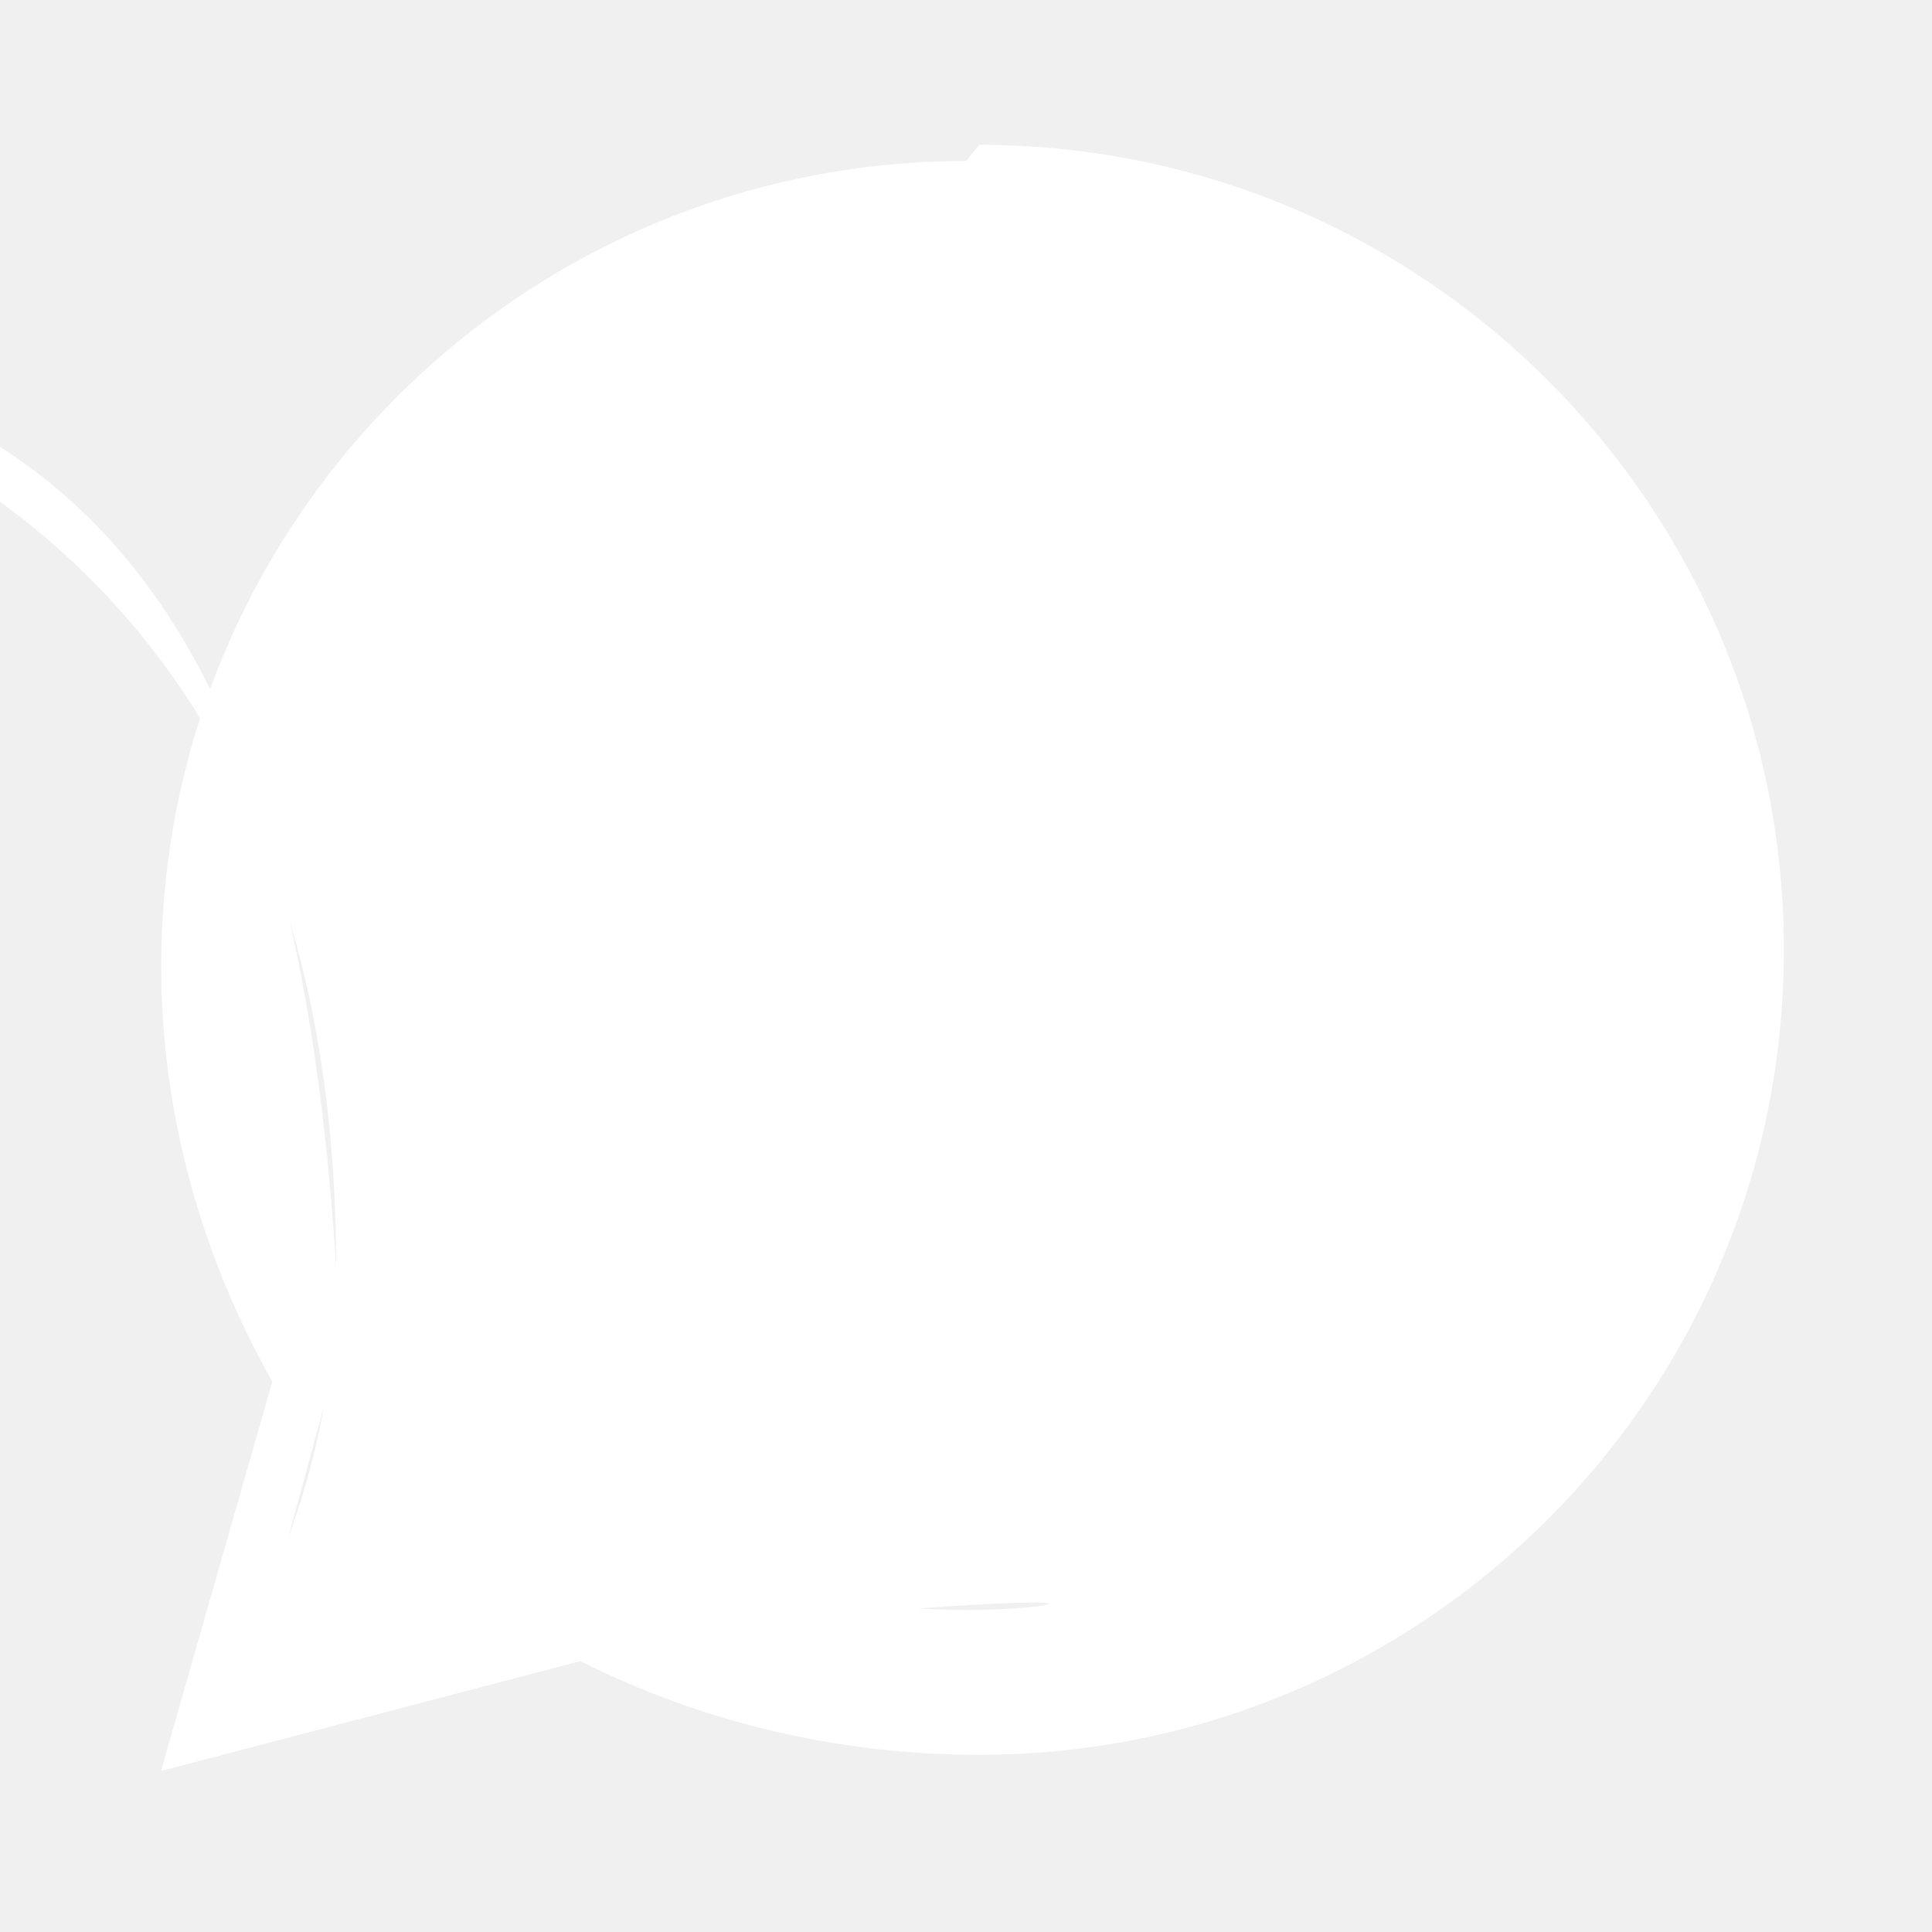
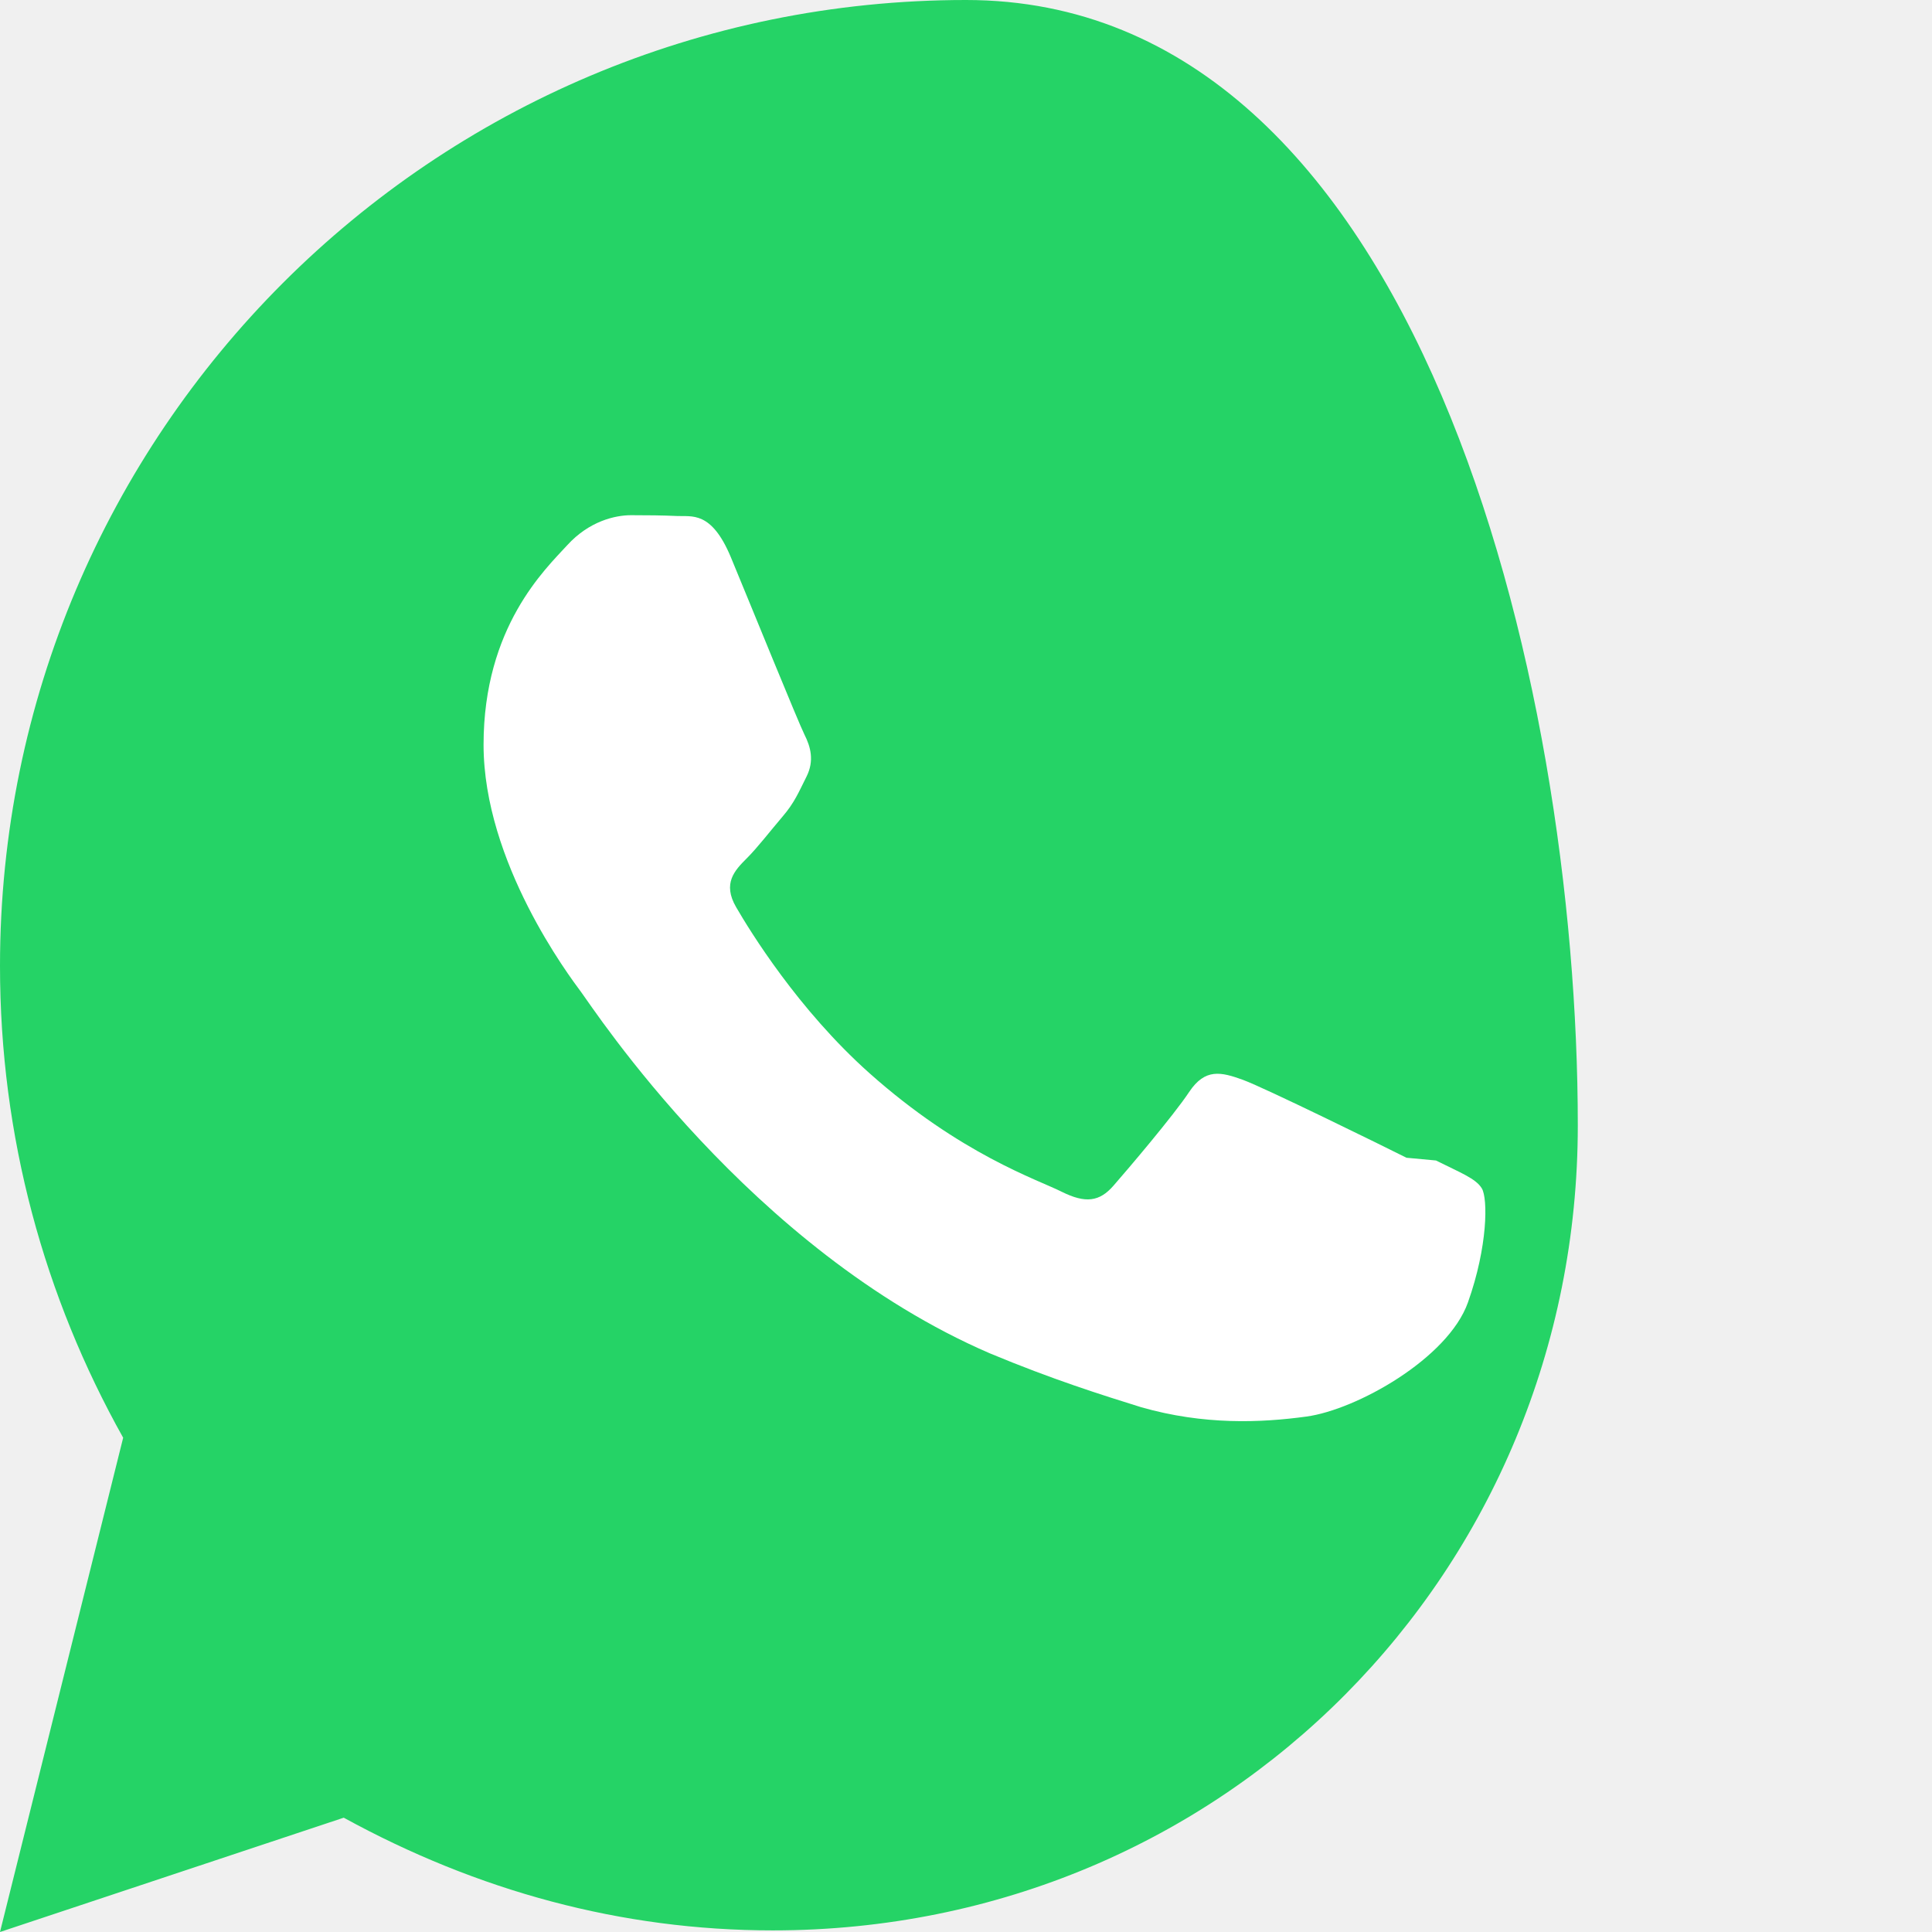
<svg xmlns="http://www.w3.org/2000/svg" viewBox="0 0 24 24" width="24" height="24">
-   <path fill="#25D366" d="M17.472 14.382c-.297-.149-1.758-.867-2.03-.967-.273-.099-.471-.148-.67.15-.197.297-.767.966-.94 1.164-.173.199-.347.223-.644.075-.297-.15-1.255-.463-2.39-1.475-.883-.788-1.48-1.761-1.653-2.059-.173-.297-.018-.458.13-.606.134-.133.298-.347.446-.52.149-.174.198-.298.298-.497.099-.198.05-.371-.025-.52-.075-.149-.669-1.612-.916-2.207-.242-.579-.487-.5-.669-.51-.173-.008-.371-.01-.57-.01-.198 0-.52.074-.792.372-.272.297-1.04 1.016-1.04 2.479 0 1.462 1.065 2.875 1.213 3.074.149.198 2.096 3.2 5.077 4.487.782.326 1.398.519 1.876.668.783.225 1.494.194 2.056.117.62-.084 1.758-.72 2.006-1.417.248-.697.248-1.292.173-1.417-.074-.124-.273-.198-.57-.347z" />
-   <path fill="#FFF" d="M12.003 2c-5.523 0-10 4.477-10 10 0 1.846.504 3.611 1.38 5.164L2 22l5.21-1.365c1.508.76 3.21 1.164 4.95 1.164 5.523 0 10-4.477 10-10s-4.477-10-10-10zm0 18c-1.68 0-3.31-.445-4.72-1.214l-.34-.203-3.47.912.923-3.39-.22-.357c-.55-8.767-3.62-11.631-10.42-11.631 0 0 0 0 0 0s10.42 0 10.42 11.631c0 1.73-.45 3.34-1.23 4.72l-.21.35C14.8 19.5 13.68 20 12.003 20z" />
+   <path fill="#25D366" d="M12 0C5.373 0 0 5.373 0 12c0 2.12.55 4.11 1.53 5.86L0 24l4.27-1.42c1.66.91 3.45 1.4 5.33 1.4 5.627 0 10-4.477 10-10S17.627 0 12 0z" />
+   <path fill="#FFF" d="M17.472 14.382c-.297-.149-1.758-.867-2.03-.967-.273-.099-.471-.148-.67.15-.197.297-.767.966-.94 1.164-.173.199-.347.223-.644.075-.297-.15-1.255-.463-2.39-1.475-.883-.788-1.48-1.761-1.653-2.059-.173-.297-.018-.458.13-.606.134-.133.298-.347.446-.52.149-.174.198-.298.298-.497.099-.198.05-.371-.025-.52-.075-.149-.669-1.612-.916-2.207-.242-.579-.487-.5-.669-.51-.173-.008-.371-.01-.57-.01-.198 0-.52.074-.792.372-.272.297-1.04 1.016-1.04 2.479 0 1.462 1.065 2.875 1.213 3.074.149.198 2.096 3.2 5.077 4.487.782.326 1.398.519 1.876.668.783.225 1.494.194 2.056.117.62-.084 1.758-.72 2.006-1.417.248-.697.248-1.292.173-1.417-.074-.124-.273-.198-.57-.347z" />
</svg>
